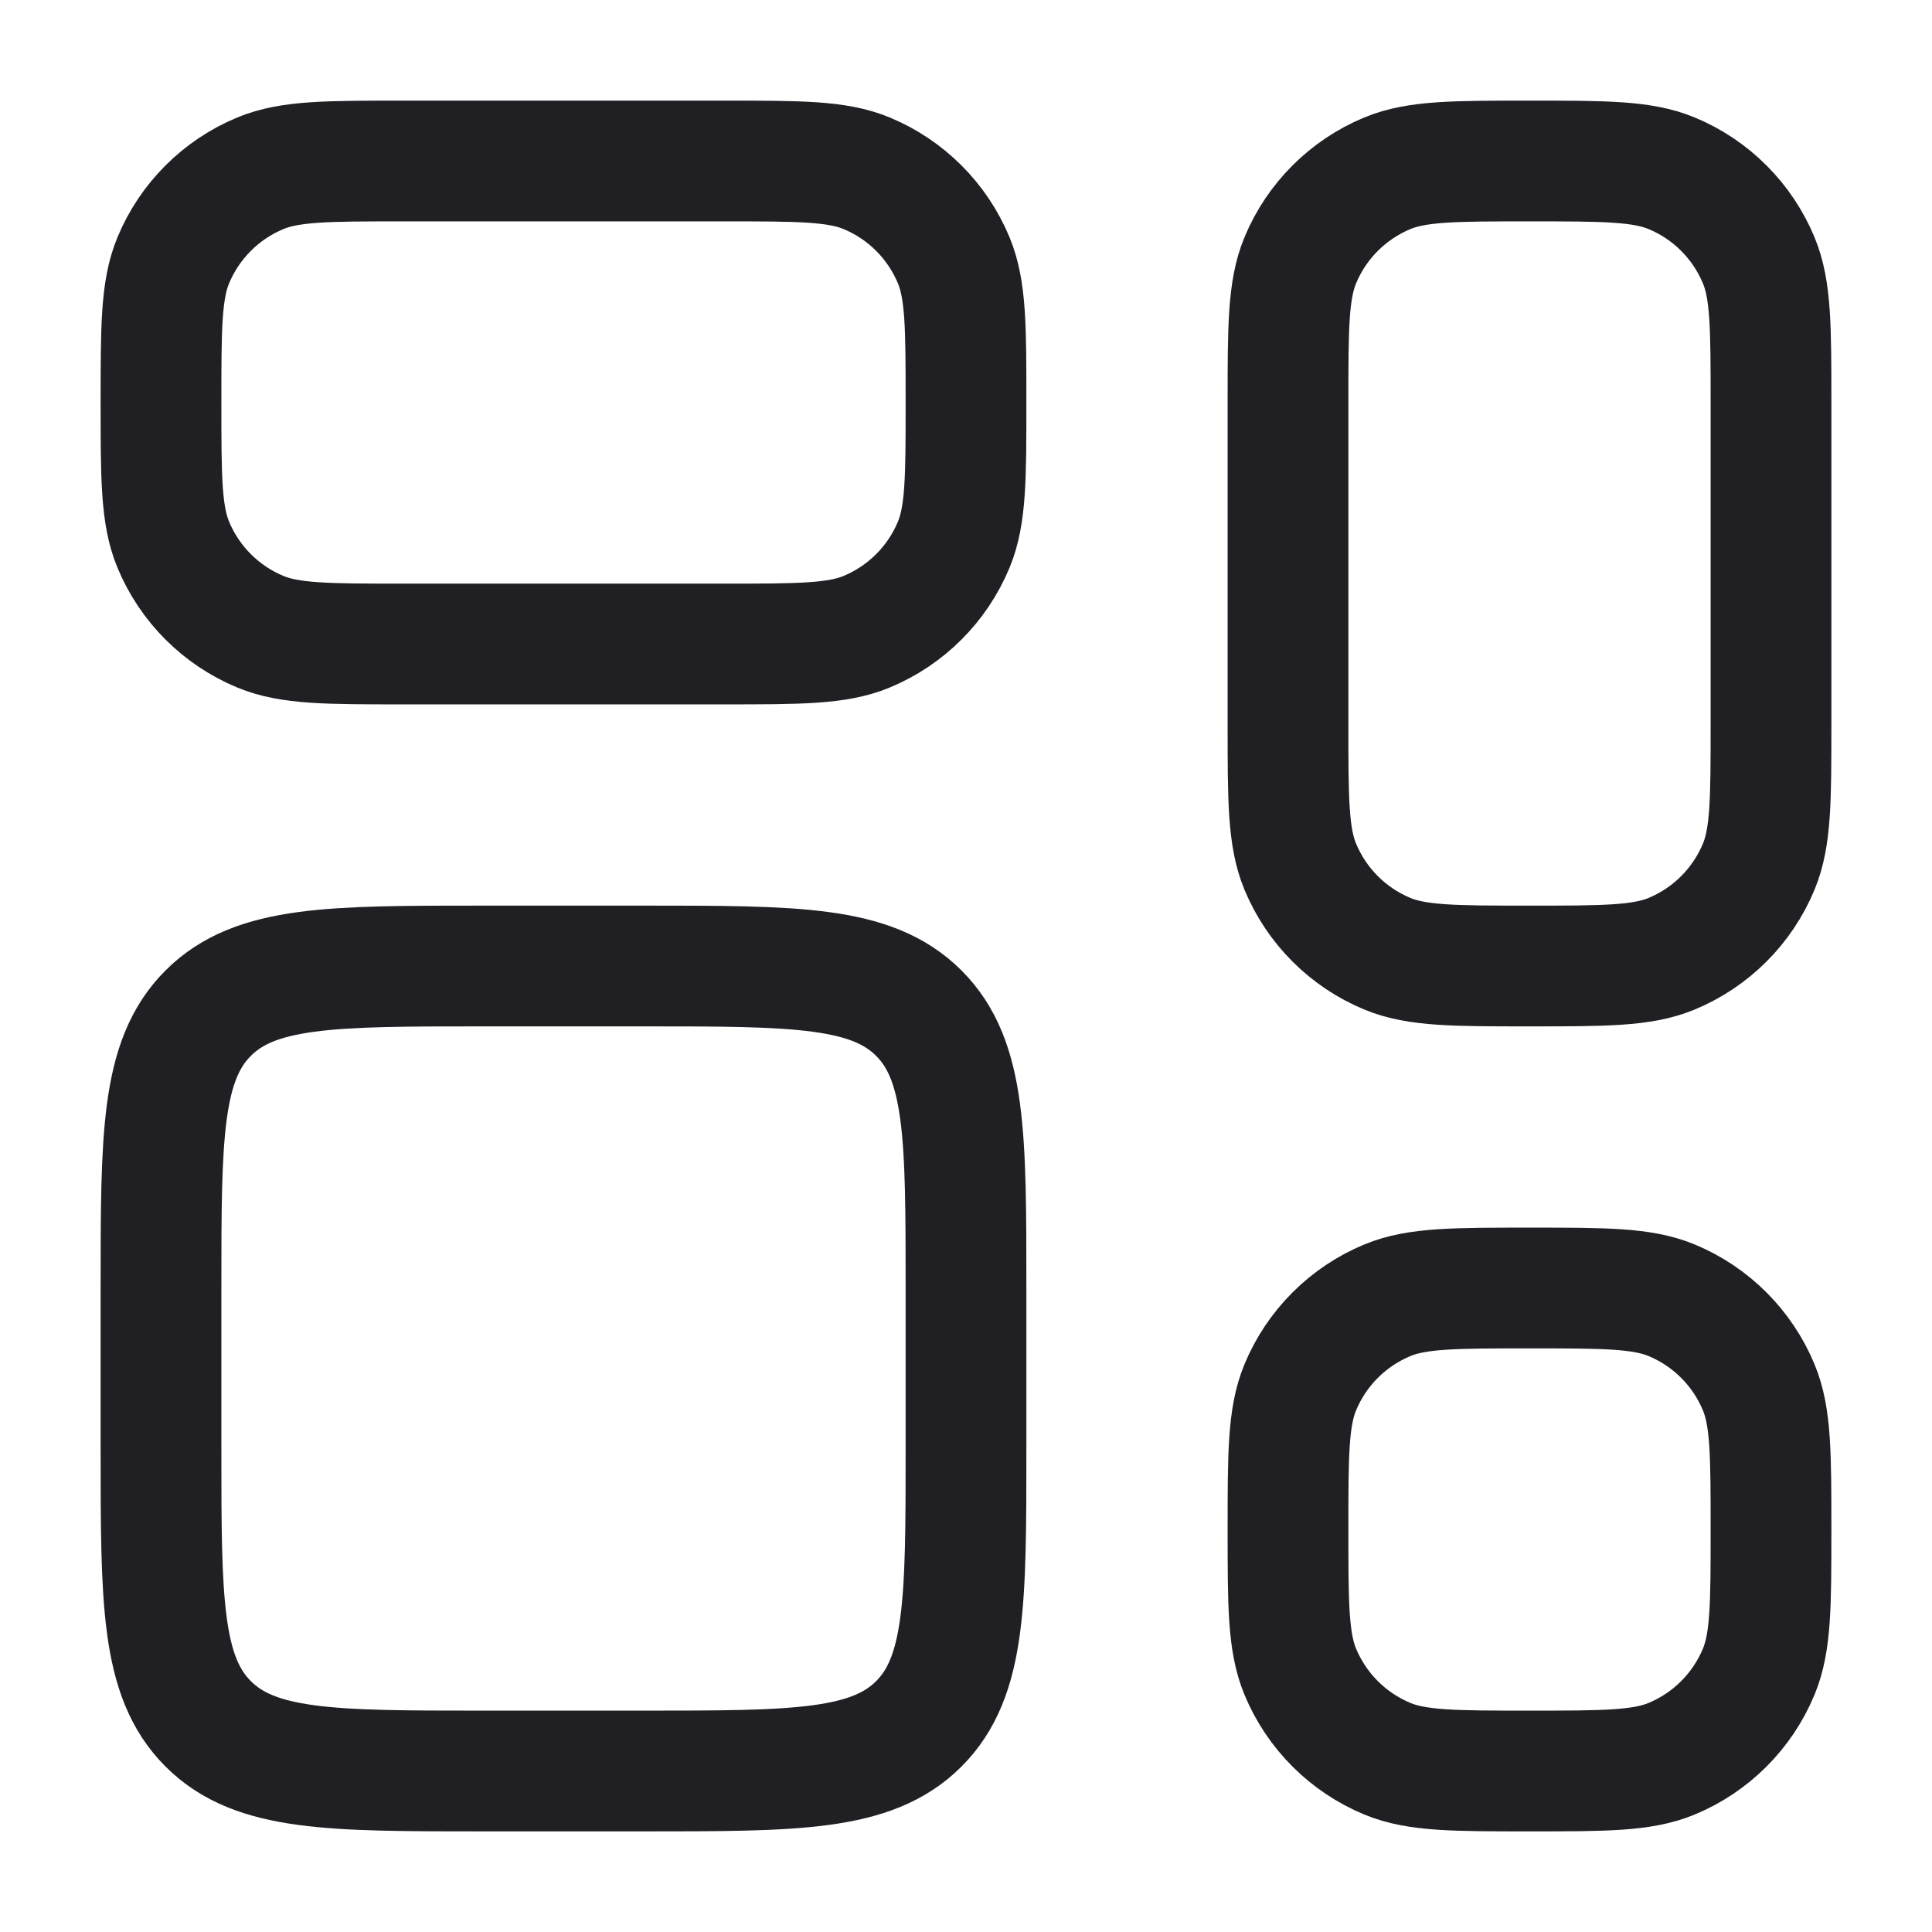
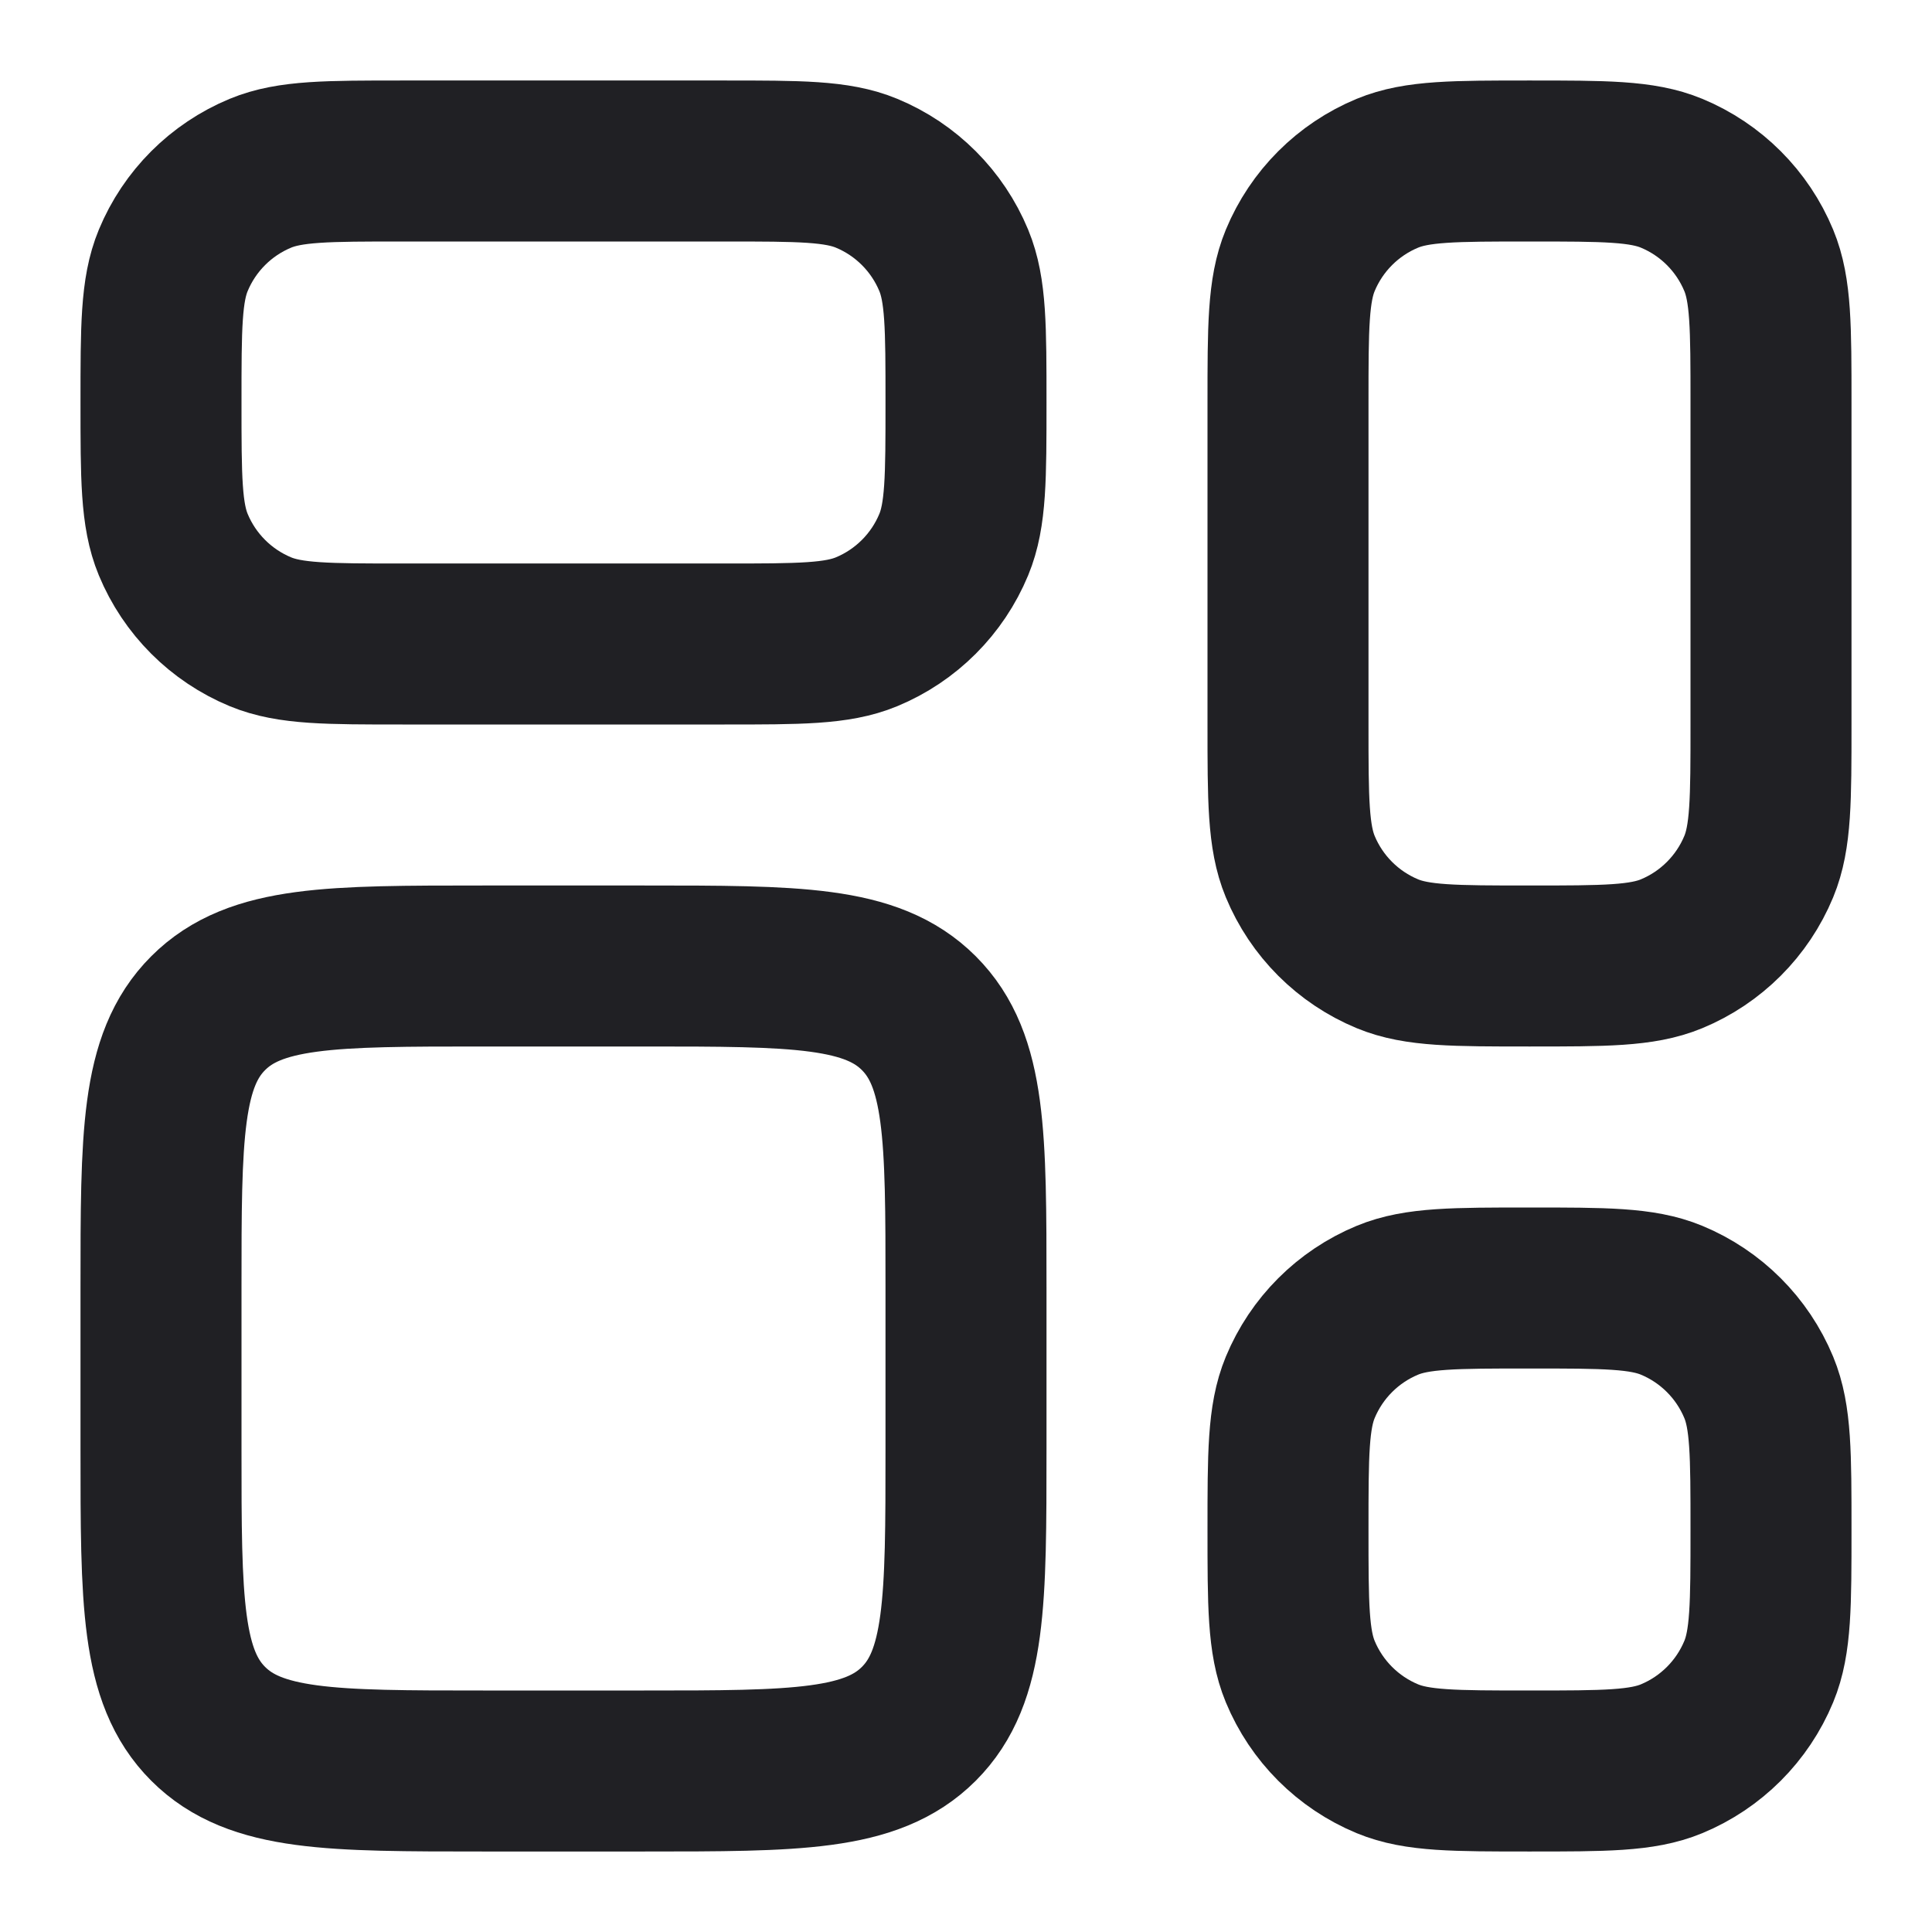
<svg xmlns="http://www.w3.org/2000/svg" viewBox="0 0 24 24" width="20" height="20" color="#202024" fill="none">
-   <path d="M16 5C16 4.068 16 3.602 16.152 3.235C16.355 2.745 16.745 2.355 17.235 2.152C17.602 2 18.068 2 19 2C19.932 2 20.398 2 20.765 2.152C21.255 2.355 21.645 2.745 21.848 3.235C22 3.602 22 4.068 22 5V9C22 9.932 22 10.398 21.848 10.765C21.645 11.255 21.255 11.645 20.765 11.848C20.398 12 19.932 12 19 12C18.068 12 17.602 12 17.235 11.848C16.745 11.645 16.355 11.255 16.152 10.765C16 10.398 16 9.932 16 9V5Z" stroke="currentColor" stroke-width="1.5" />
-   <path d="M16 19C16 18.068 16 17.602 16.152 17.235C16.355 16.745 16.745 16.355 17.235 16.152C17.602 16 18.068 16 19 16C19.932 16 20.398 16 20.765 16.152C21.255 16.355 21.645 16.745 21.848 17.235C22 17.602 22 18.068 22 19C22 19.932 22 20.398 21.848 20.765C21.645 21.255 21.255 21.645 20.765 21.848C20.398 22 19.932 22 19 22C18.068 22 17.602 22 17.235 21.848C16.745 21.645 16.355 21.255 16.152 20.765C16 20.398 16 19.932 16 19Z" stroke="currentColor" stroke-width="1.5" />
-   <path d="M2 16C2 14.114 2 13.172 2.586 12.586C3.172 12 4.114 12 6 12H8C9.886 12 10.828 12 11.414 12.586C12 13.172 12 14.114 12 16V18C12 19.886 12 20.828 11.414 21.414C10.828 22 9.886 22 8 22H6C4.114 22 3.172 22 2.586 21.414C2 20.828 2 19.886 2 18V16Z" stroke="currentColor" stroke-width="1.5" />
-   <path d="M2 5C2 4.068 2 3.602 2.152 3.235C2.355 2.745 2.745 2.355 3.235 2.152C3.602 2 4.068 2 5 2H9C9.932 2 10.398 2 10.765 2.152C11.255 2.355 11.645 2.745 11.848 3.235C12 3.602 12 4.068 12 5C12 5.932 12 6.398 11.848 6.765C11.645 7.255 11.255 7.645 10.765 7.848C10.398 8 9.932 8 9 8H5C4.068 8 3.602 8 3.235 7.848C2.745 7.645 2.355 7.255 2.152 6.765C2 6.398 2 5.932 2 5Z" stroke="currentColor" stroke-width="1.5" />
+   <path d="M16 5C16 4.068 16 3.602 16.152 3.235C16.355 2.745 16.745 2.355 17.235 2.152C17.602 2 18.068 2 19 2C19.932 2 20.398 2 20.765 2.152C21.255 2.355 21.645 2.745 21.848 3.235C22 3.602 22 4.068 22 5V9C22 9.932 22 10.398 21.848 10.765C21.645 11.255 21.255 11.645 20.765 11.848C20.398 12 19.932 12 19 12C18.068 12 17.602 12 17.235 11.848C16.745 11.645 16.355 11.255 16.152 10.765C16 10.398 16 9.932 16 9V5Z" stroke="currentColor" stroke-width="2" />
+   <path d="M16 19C16 18.068 16 17.602 16.152 17.235C16.355 16.745 16.745 16.355 17.235 16.152C17.602 16 18.068 16 19 16C19.932 16 20.398 16 20.765 16.152C21.255 16.355 21.645 16.745 21.848 17.235C22 17.602 22 18.068 22 19C22 19.932 22 20.398 21.848 20.765C21.645 21.255 21.255 21.645 20.765 21.848C20.398 22 19.932 22 19 22C18.068 22 17.602 22 17.235 21.848C16.745 21.645 16.355 21.255 16.152 20.765C16 20.398 16 19.932 16 19Z" stroke="currentColor" stroke-width="2" />
+   <path d="M2 16C2 14.114 2 13.172 2.586 12.586C3.172 12 4.114 12 6 12H8C9.886 12 10.828 12 11.414 12.586C12 13.172 12 14.114 12 16V18C12 19.886 12 20.828 11.414 21.414C10.828 22 9.886 22 8 22H6C4.114 22 3.172 22 2.586 21.414C2 20.828 2 19.886 2 18V16Z" stroke="currentColor" stroke-width="2" />
+   <path d="M2 5C2 4.068 2 3.602 2.152 3.235C2.355 2.745 2.745 2.355 3.235 2.152C3.602 2 4.068 2 5 2H9C9.932 2 10.398 2 10.765 2.152C11.255 2.355 11.645 2.745 11.848 3.235C12 3.602 12 4.068 12 5C12 5.932 12 6.398 11.848 6.765C11.645 7.255 11.255 7.645 10.765 7.848C10.398 8 9.932 8 9 8H5C4.068 8 3.602 8 3.235 7.848C2.745 7.645 2.355 7.255 2.152 6.765C2 6.398 2 5.932 2 5Z" stroke="currentColor" stroke-width="2" />
</svg>
